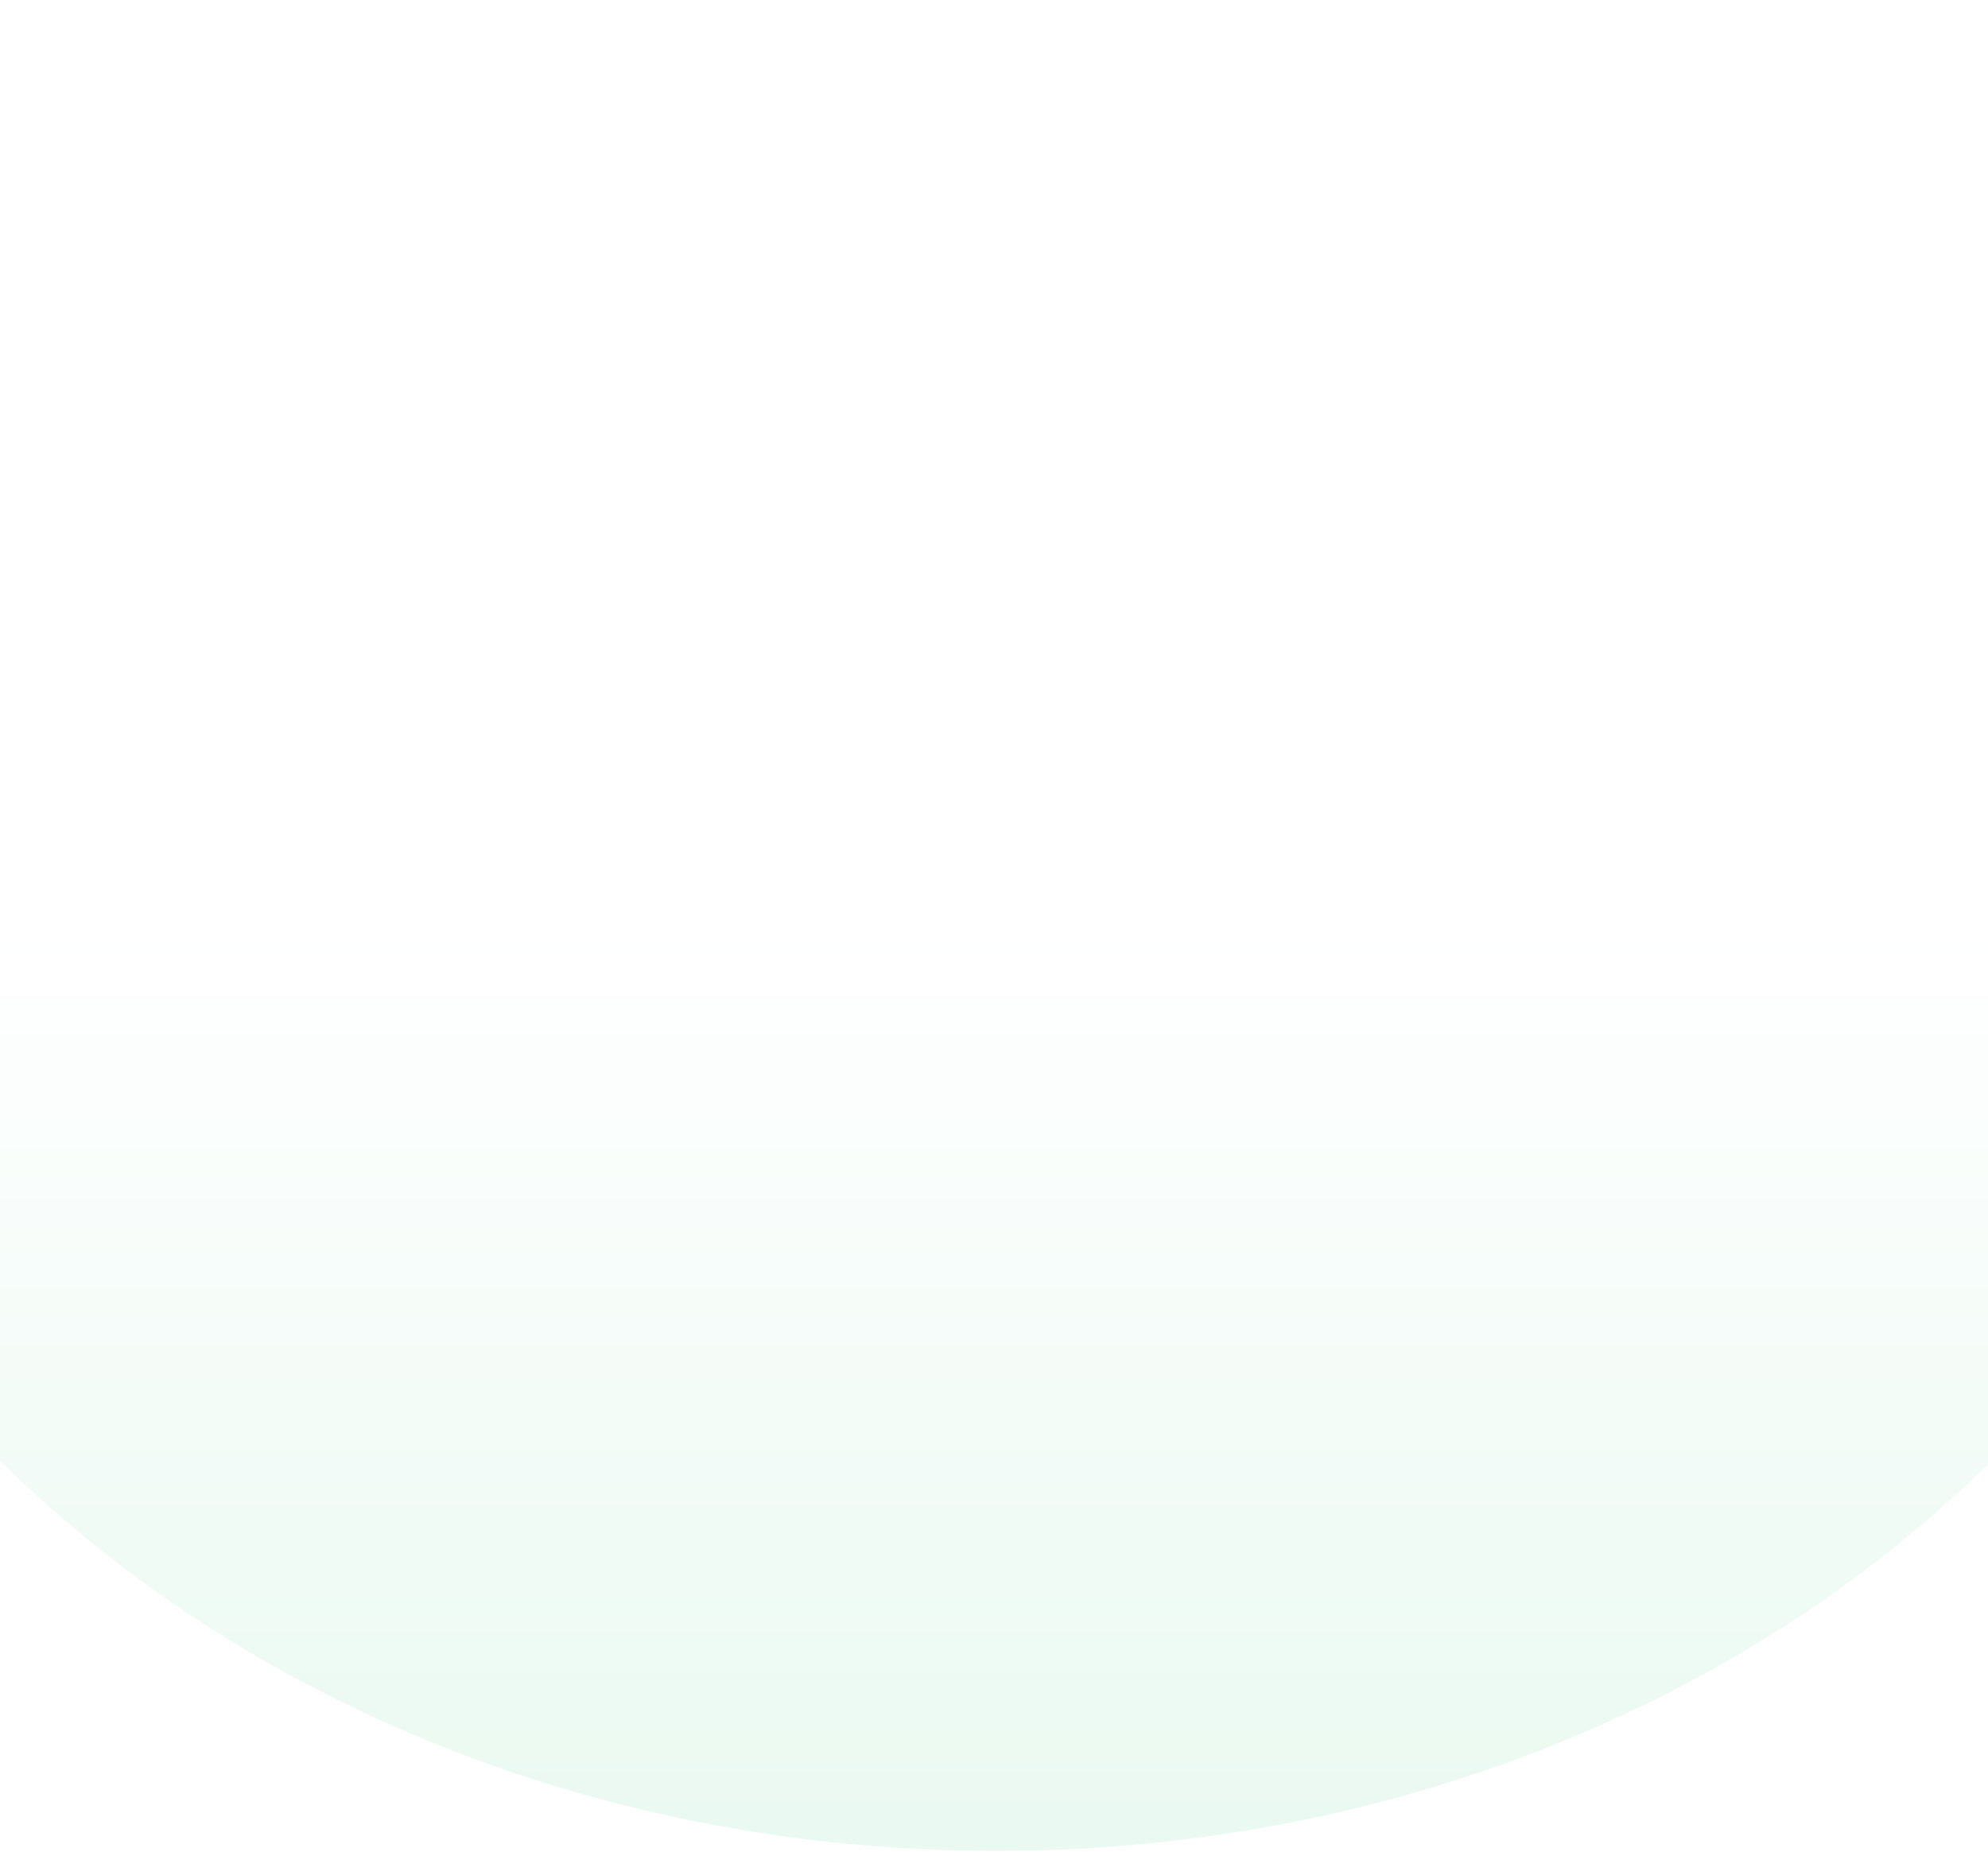
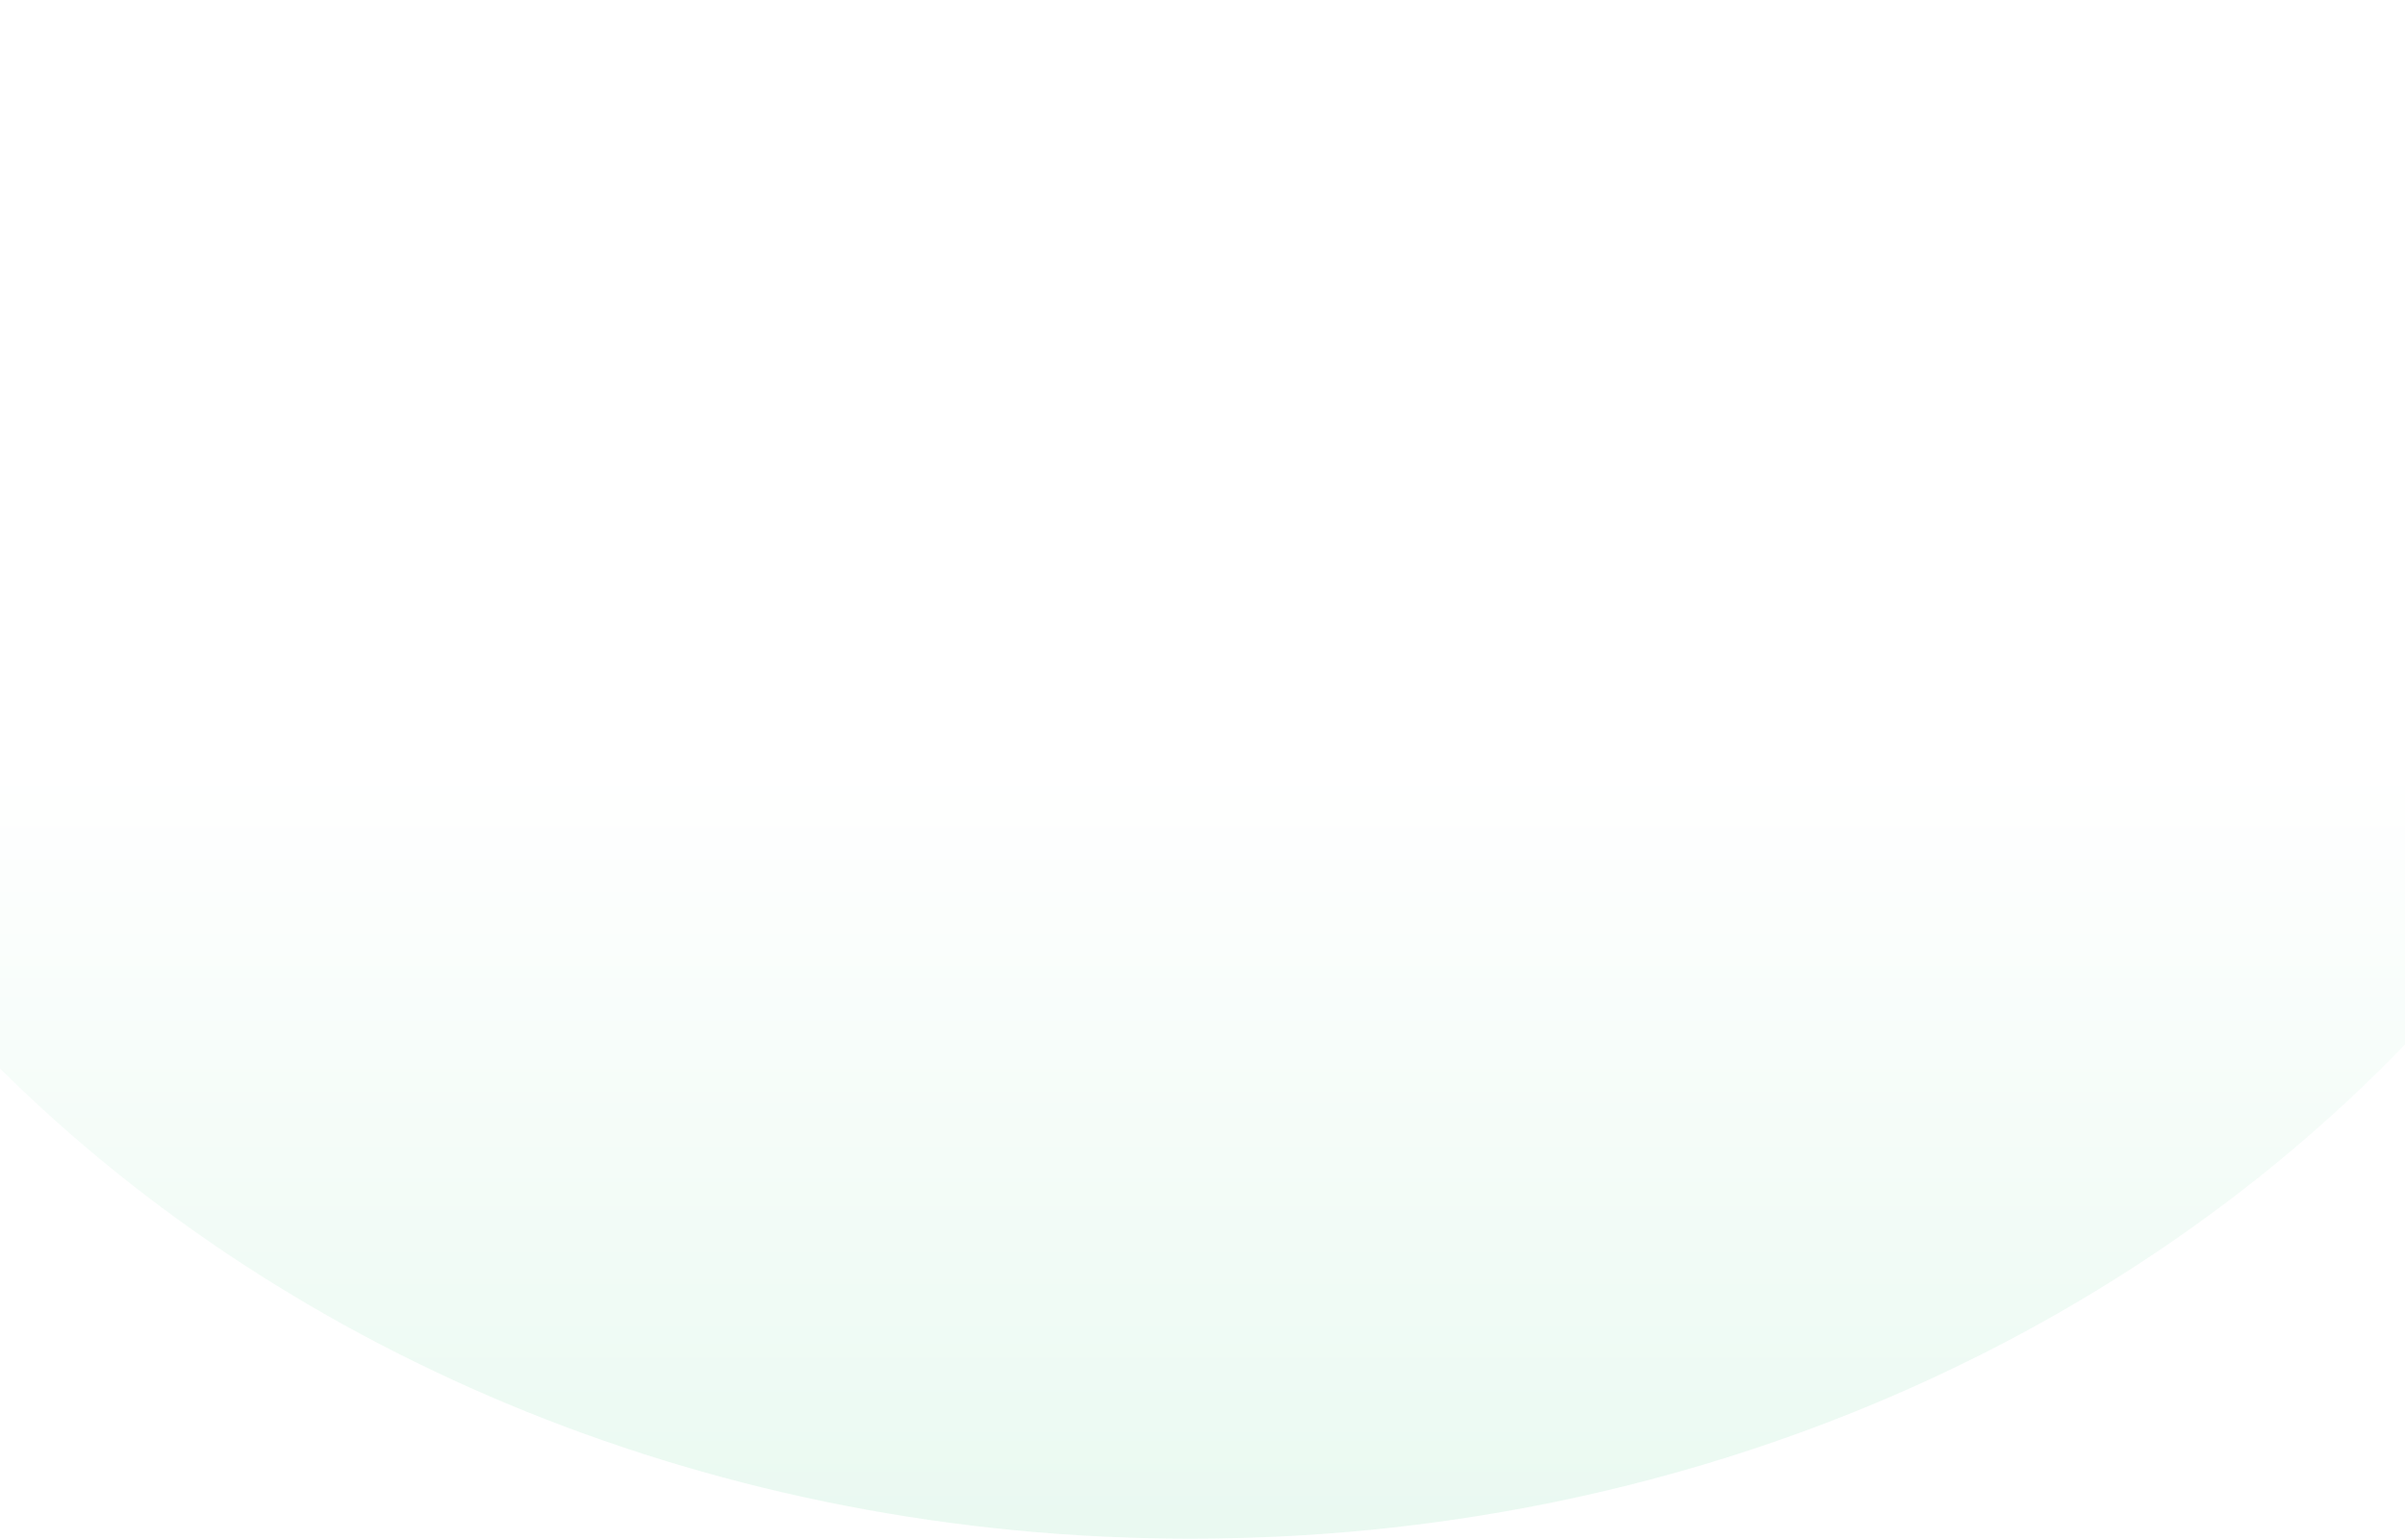
- <svg xmlns="http://www.w3.org/2000/svg" width="1440" height="1341" viewBox="0 0 1440 1341" fill="none">
-   <path opacity="0.3" fill-rule="evenodd" clip-rule="evenodd" d="M721.355 1340.68C1248.43 1340.68 1675.71 974.077 1675.71 521.854C1675.71 323.537 1593.54 141.687 1456.81 1.06321e-05V433.374H-16.148V2.127C-151.647 143.505 -233 324.528 -233 521.854C-233 974.077 194.279 1340.68 721.355 1340.68Z" fill="url(#paint0_linear_115_4)" />
+ <svg xmlns="http://www.w3.org/2000/svg" width="1418" height="908" viewBox="0 0 1418 908" fill="none">
+   <path opacity="0.3" fill-rule="evenodd" clip-rule="evenodd" d="M1418 0L0 0V630.095C171.509 800.087 422.442 907.302 702 907.302C989.264 907.302 1246.3 794.095 1418 615.896V0Z" fill="url(#paint0_linear_140_17)" />
  <defs>
-     <linearGradient id="paint0_linear_115_4" x1="721.355" y1="670.684" x2="721.356" y2="1529.91" gradientUnits="userSpaceOnUse">
+     <linearGradient id="paint0_linear_140_17" x1="709" y1="453.885" x2="709.001" y2="1035.37" gradientUnits="userSpaceOnUse">
      <stop stop-color="white" />
      <stop offset="1" stop-color="#A2E5C2" />
    </linearGradient>
  </defs>
</svg>
